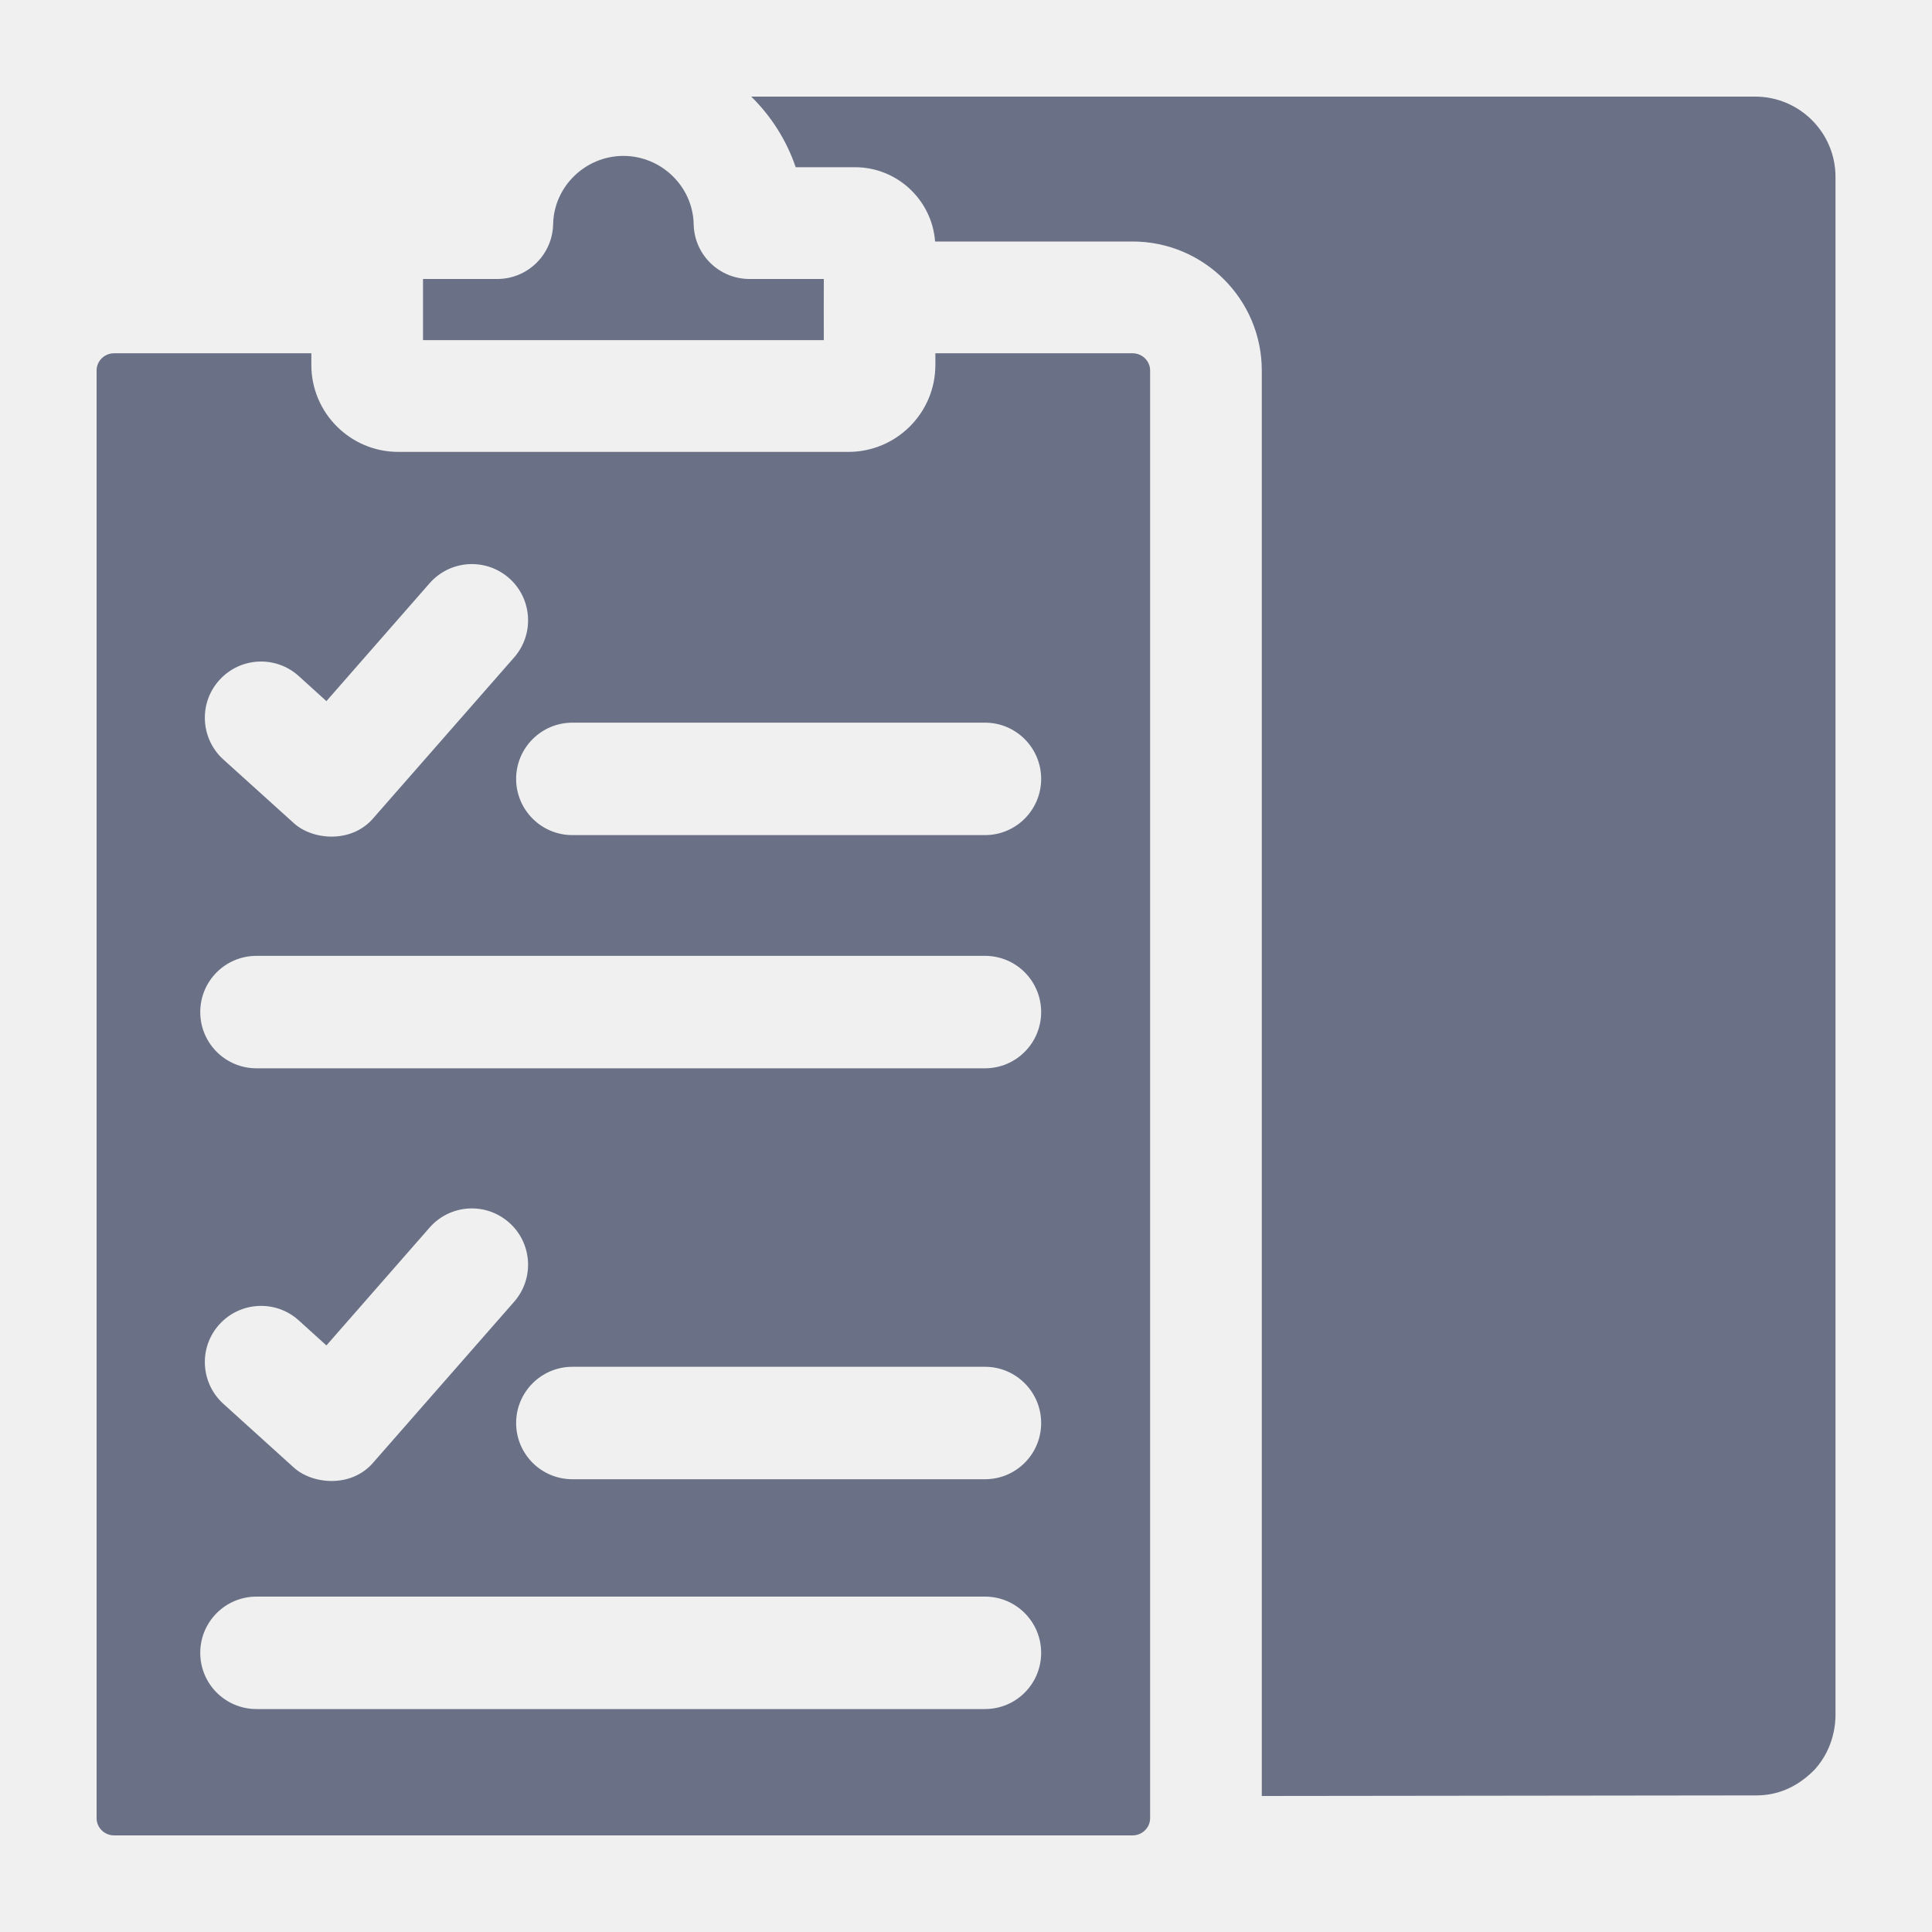
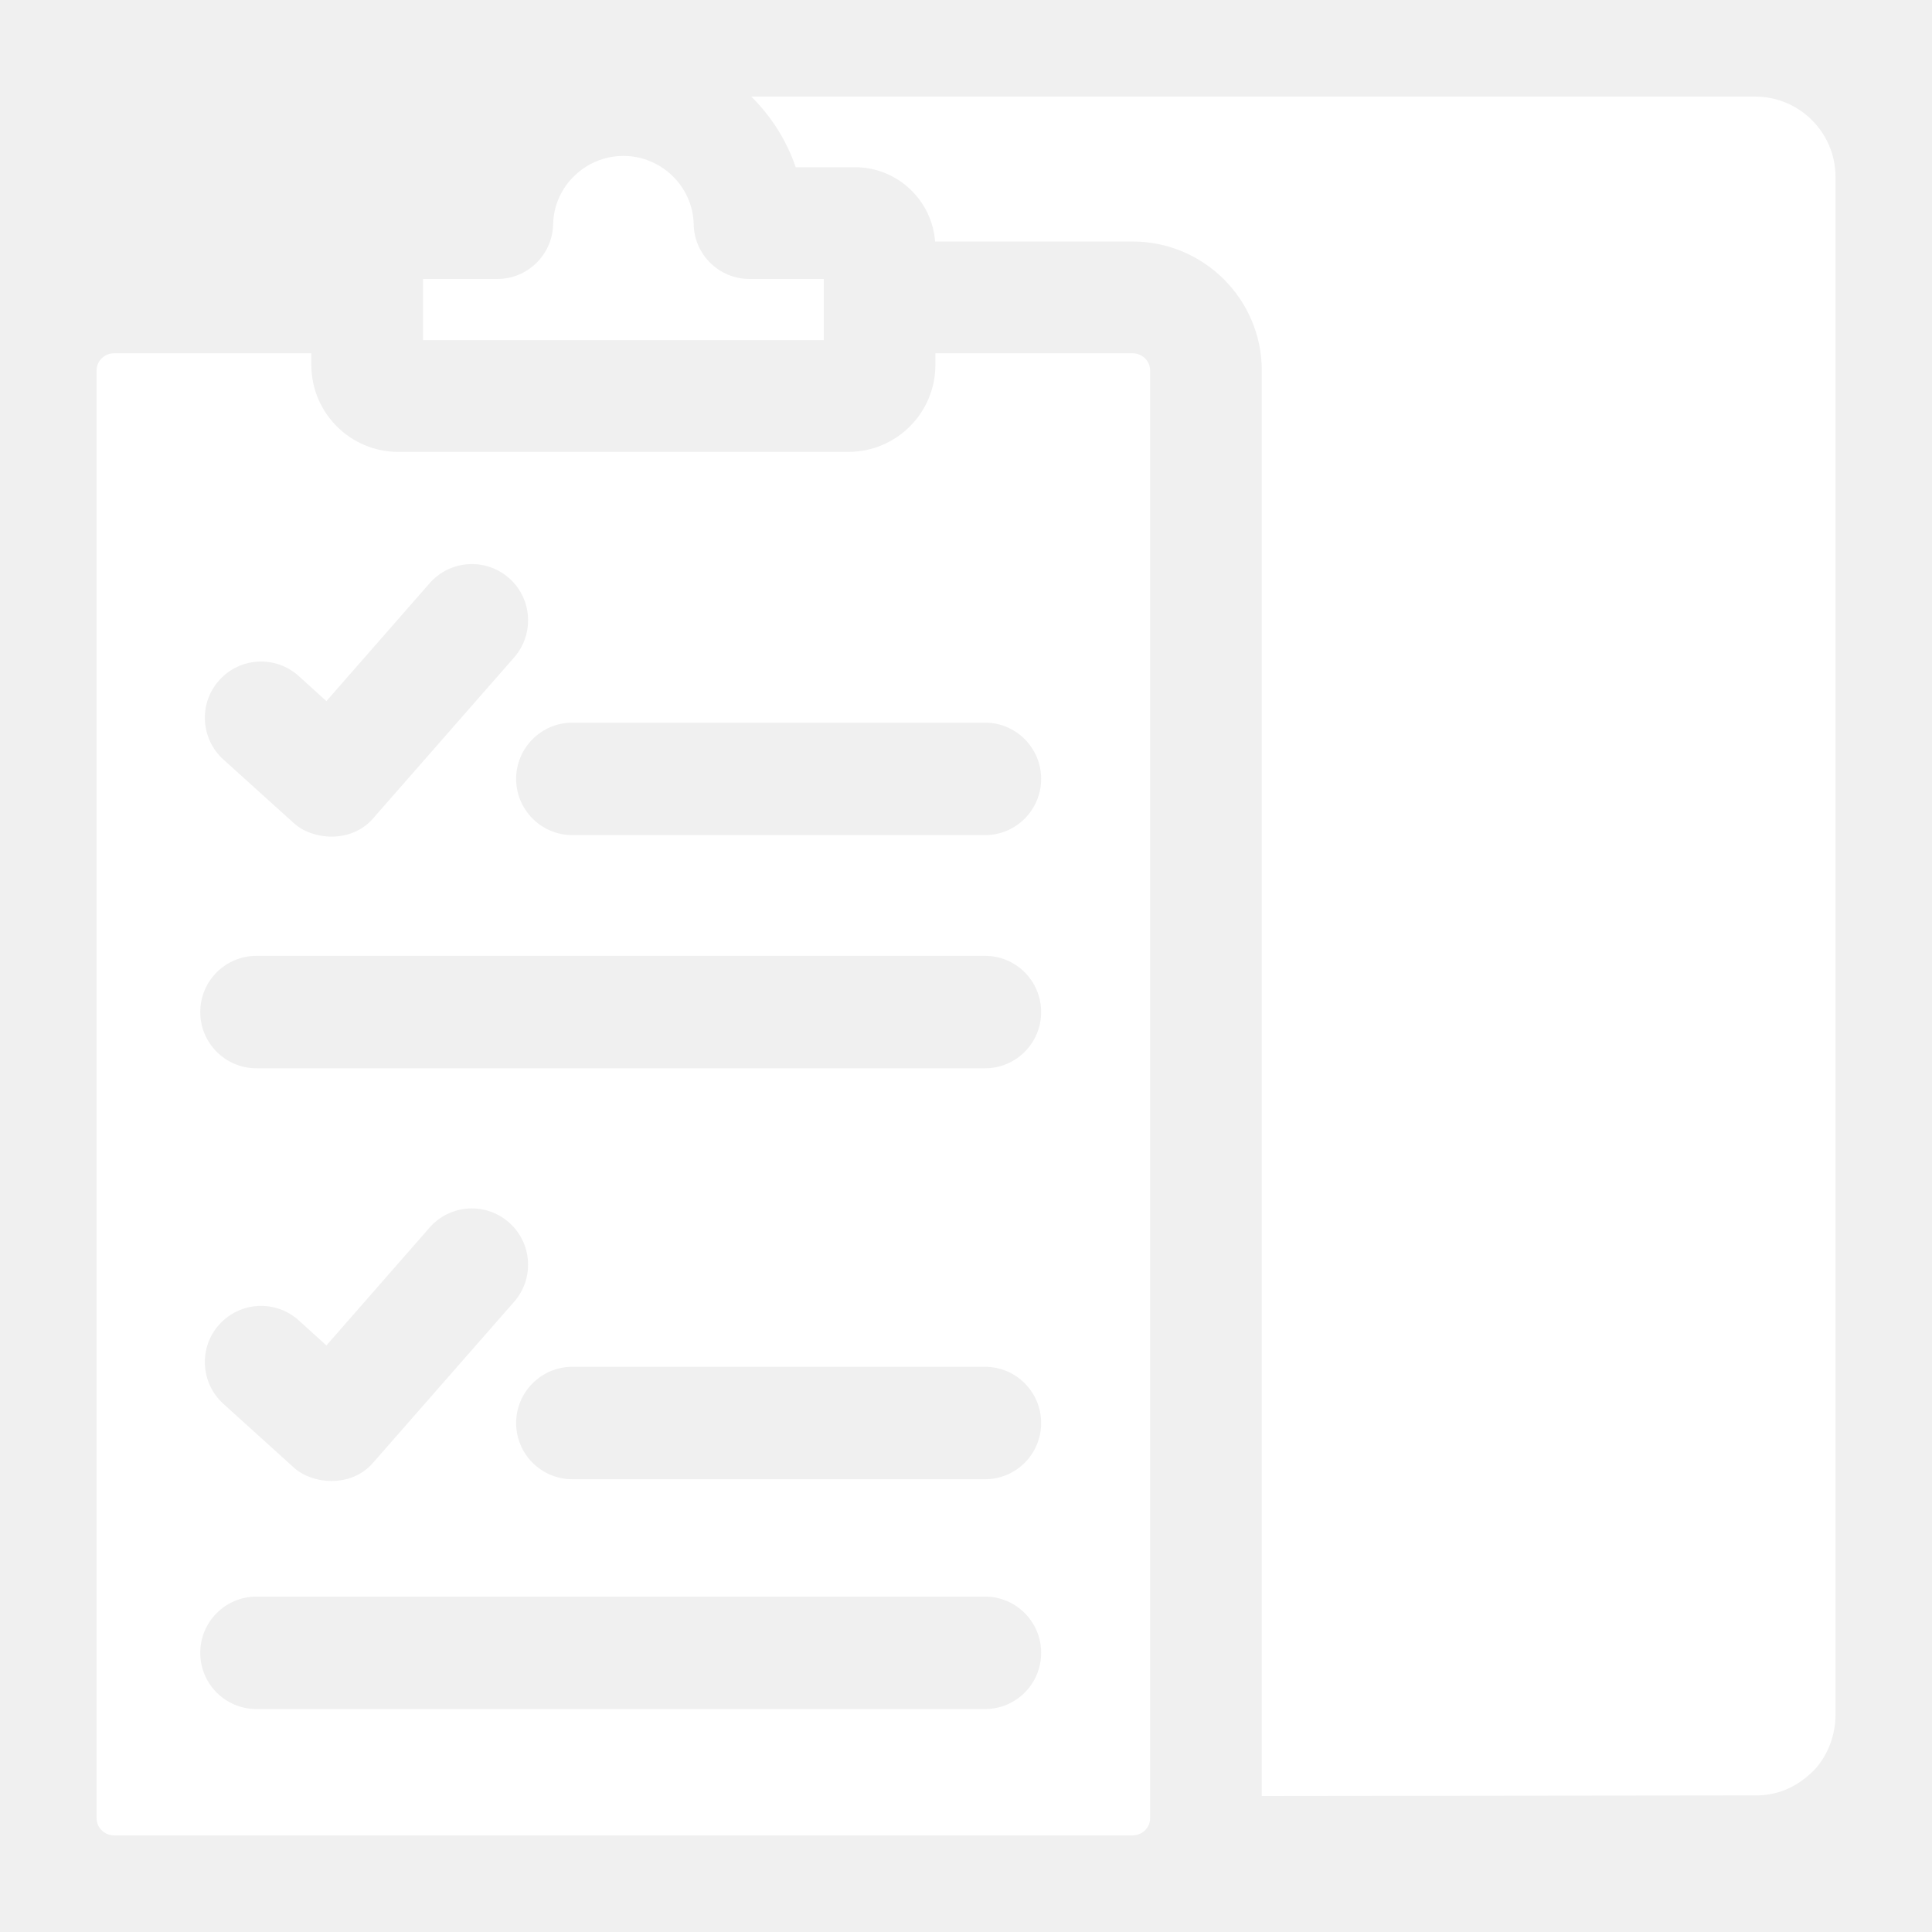
<svg xmlns="http://www.w3.org/2000/svg" width="20" height="20" viewBox="0 0 20 20" fill="none">
-   <path d="M18.185 18.586C18.377 18.585 18.589 18.52 18.788 18.316C18.993 18.087 19 17.824 19.001 17.762V1.831C19.001 1.372 18.628 1 18.169 1H7.777C7.988 1.208 8.144 1.458 8.237 1.731H8.851C9.288 1.731 9.648 2.071 9.68 2.5H11.724C12.462 2.5 13.062 3.099 13.062 3.835V18.592C13.062 18.592 16.491 18.588 18.185 18.586V18.586Z" fill="#6A7187" />
-   <path d="M7.181 2.322C7.173 1.931 6.847 1.614 6.453 1.614C6.06 1.614 5.733 1.931 5.726 2.322C5.719 2.636 5.462 2.888 5.148 2.888H4.379C4.379 3.017 4.379 3.397 4.379 3.521H8.528C8.528 3.351 8.527 3.052 8.528 2.888H7.759C7.444 2.888 7.187 2.636 7.181 2.322V2.322Z" fill="#6A7187" />
-   <path d="M11.724 3.657H9.683V3.778C9.683 4.275 9.279 4.678 8.782 4.678H4.123C3.627 4.678 3.223 4.275 3.223 3.778V3.657H1.182C1.081 3.657 1 3.737 1 3.835V18.822C1 18.92 1.081 19 1.182 19H11.724C11.824 19 11.906 18.92 11.906 18.822V3.835C11.906 3.737 11.824 3.657 11.724 3.657ZM2.271 7.04C2.487 6.801 2.855 6.783 3.093 6.999L3.379 7.258L4.447 6.038C4.659 5.796 5.026 5.772 5.268 5.983C5.51 6.195 5.534 6.563 5.323 6.805L3.865 8.469C3.637 8.736 3.229 8.697 3.037 8.517L2.312 7.862C2.074 7.646 2.055 7.278 2.271 7.04ZM10.197 17.692H2.655C2.333 17.692 2.073 17.432 2.073 17.11C2.073 16.789 2.333 16.528 2.655 16.528H10.197C10.518 16.528 10.778 16.789 10.778 17.11C10.778 17.432 10.518 17.692 10.197 17.692ZM2.271 13.71C2.487 13.472 2.855 13.453 3.093 13.669L3.379 13.928L4.447 12.708C4.659 12.466 5.026 12.442 5.268 12.654C5.51 12.866 5.534 13.233 5.323 13.475L3.865 15.139C3.637 15.407 3.229 15.367 3.037 15.188L2.312 14.532C2.074 14.316 2.055 13.948 2.271 13.71ZM10.197 15.313H5.925C5.604 15.313 5.343 15.053 5.343 14.731C5.343 14.41 5.604 14.149 5.925 14.149H10.197C10.518 14.149 10.778 14.41 10.778 14.731C10.778 15.053 10.518 15.313 10.197 15.313ZM10.197 11.059H2.655C2.333 11.059 2.073 10.798 2.073 10.477C2.073 10.155 2.333 9.895 2.655 9.895H10.197C10.518 9.895 10.778 10.155 10.778 10.477C10.778 10.798 10.518 11.059 10.197 11.059ZM10.197 8.645H5.925C5.604 8.645 5.343 8.384 5.343 8.063C5.343 7.742 5.604 7.481 5.925 7.481H10.197C10.518 7.481 10.778 7.742 10.778 8.063C10.778 8.384 10.518 8.645 10.197 8.645Z" fill="#6A7187" />
+   <path d="M18.185 18.586C18.377 18.585 18.589 18.52 18.788 18.316C18.993 18.087 19 17.824 19.001 17.762V1.831C19.001 1.372 18.628 1 18.169 1H7.777C7.988 1.208 8.144 1.458 8.237 1.731H8.851C9.288 1.731 9.648 2.071 9.68 2.5H11.724C12.462 2.5 13.062 3.099 13.062 3.835V18.592C13.062 18.592 16.491 18.588 18.185 18.586V18.586Z" fill="#FFFFFF" />
+   <path d="M7.181 2.322C7.173 1.931 6.847 1.614 6.453 1.614C6.06 1.614 5.733 1.931 5.726 2.322C5.719 2.636 5.462 2.888 5.148 2.888H4.379C4.379 3.017 4.379 3.397 4.379 3.521H8.528C8.528 3.351 8.527 3.052 8.528 2.888H7.759C7.444 2.888 7.187 2.636 7.181 2.322V2.322Z" fill="#FFFFFF" />
+   <path d="M11.724 3.657H9.683V3.778C9.683 4.275 9.279 4.678 8.782 4.678H4.123C3.627 4.678 3.223 4.275 3.223 3.778V3.657H1.182C1.081 3.657 1 3.737 1 3.835V18.822C1 18.92 1.081 19 1.182 19H11.724C11.824 19 11.906 18.92 11.906 18.822V3.835C11.906 3.737 11.824 3.657 11.724 3.657ZM2.271 7.04C2.487 6.801 2.855 6.783 3.093 6.999L3.379 7.258L4.447 6.038C4.659 5.796 5.026 5.772 5.268 5.983C5.51 6.195 5.534 6.563 5.323 6.805L3.865 8.469C3.637 8.736 3.229 8.697 3.037 8.517L2.312 7.862C2.074 7.646 2.055 7.278 2.271 7.04ZM10.197 17.692H2.655C2.333 17.692 2.073 17.432 2.073 17.11C2.073 16.789 2.333 16.528 2.655 16.528H10.197C10.518 16.528 10.778 16.789 10.778 17.11C10.778 17.432 10.518 17.692 10.197 17.692ZM2.271 13.71C2.487 13.472 2.855 13.453 3.093 13.669L3.379 13.928L4.447 12.708C4.659 12.466 5.026 12.442 5.268 12.654C5.51 12.866 5.534 13.233 5.323 13.475L3.865 15.139C3.637 15.407 3.229 15.367 3.037 15.188L2.312 14.532C2.074 14.316 2.055 13.948 2.271 13.71ZM10.197 15.313H5.925C5.604 15.313 5.343 15.053 5.343 14.731C5.343 14.41 5.604 14.149 5.925 14.149H10.197C10.518 14.149 10.778 14.41 10.778 14.731C10.778 15.053 10.518 15.313 10.197 15.313ZM10.197 11.059H2.655C2.333 11.059 2.073 10.798 2.073 10.477C2.073 10.155 2.333 9.895 2.655 9.895H10.197C10.518 9.895 10.778 10.155 10.778 10.477C10.778 10.798 10.518 11.059 10.197 11.059ZM10.197 8.645H5.925C5.604 8.645 5.343 8.384 5.343 8.063C5.343 7.742 5.604 7.481 5.925 7.481H10.197C10.518 7.481 10.778 7.742 10.778 8.063C10.778 8.384 10.518 8.645 10.197 8.645Z" fill="#FFFFFF" />
</svg>
